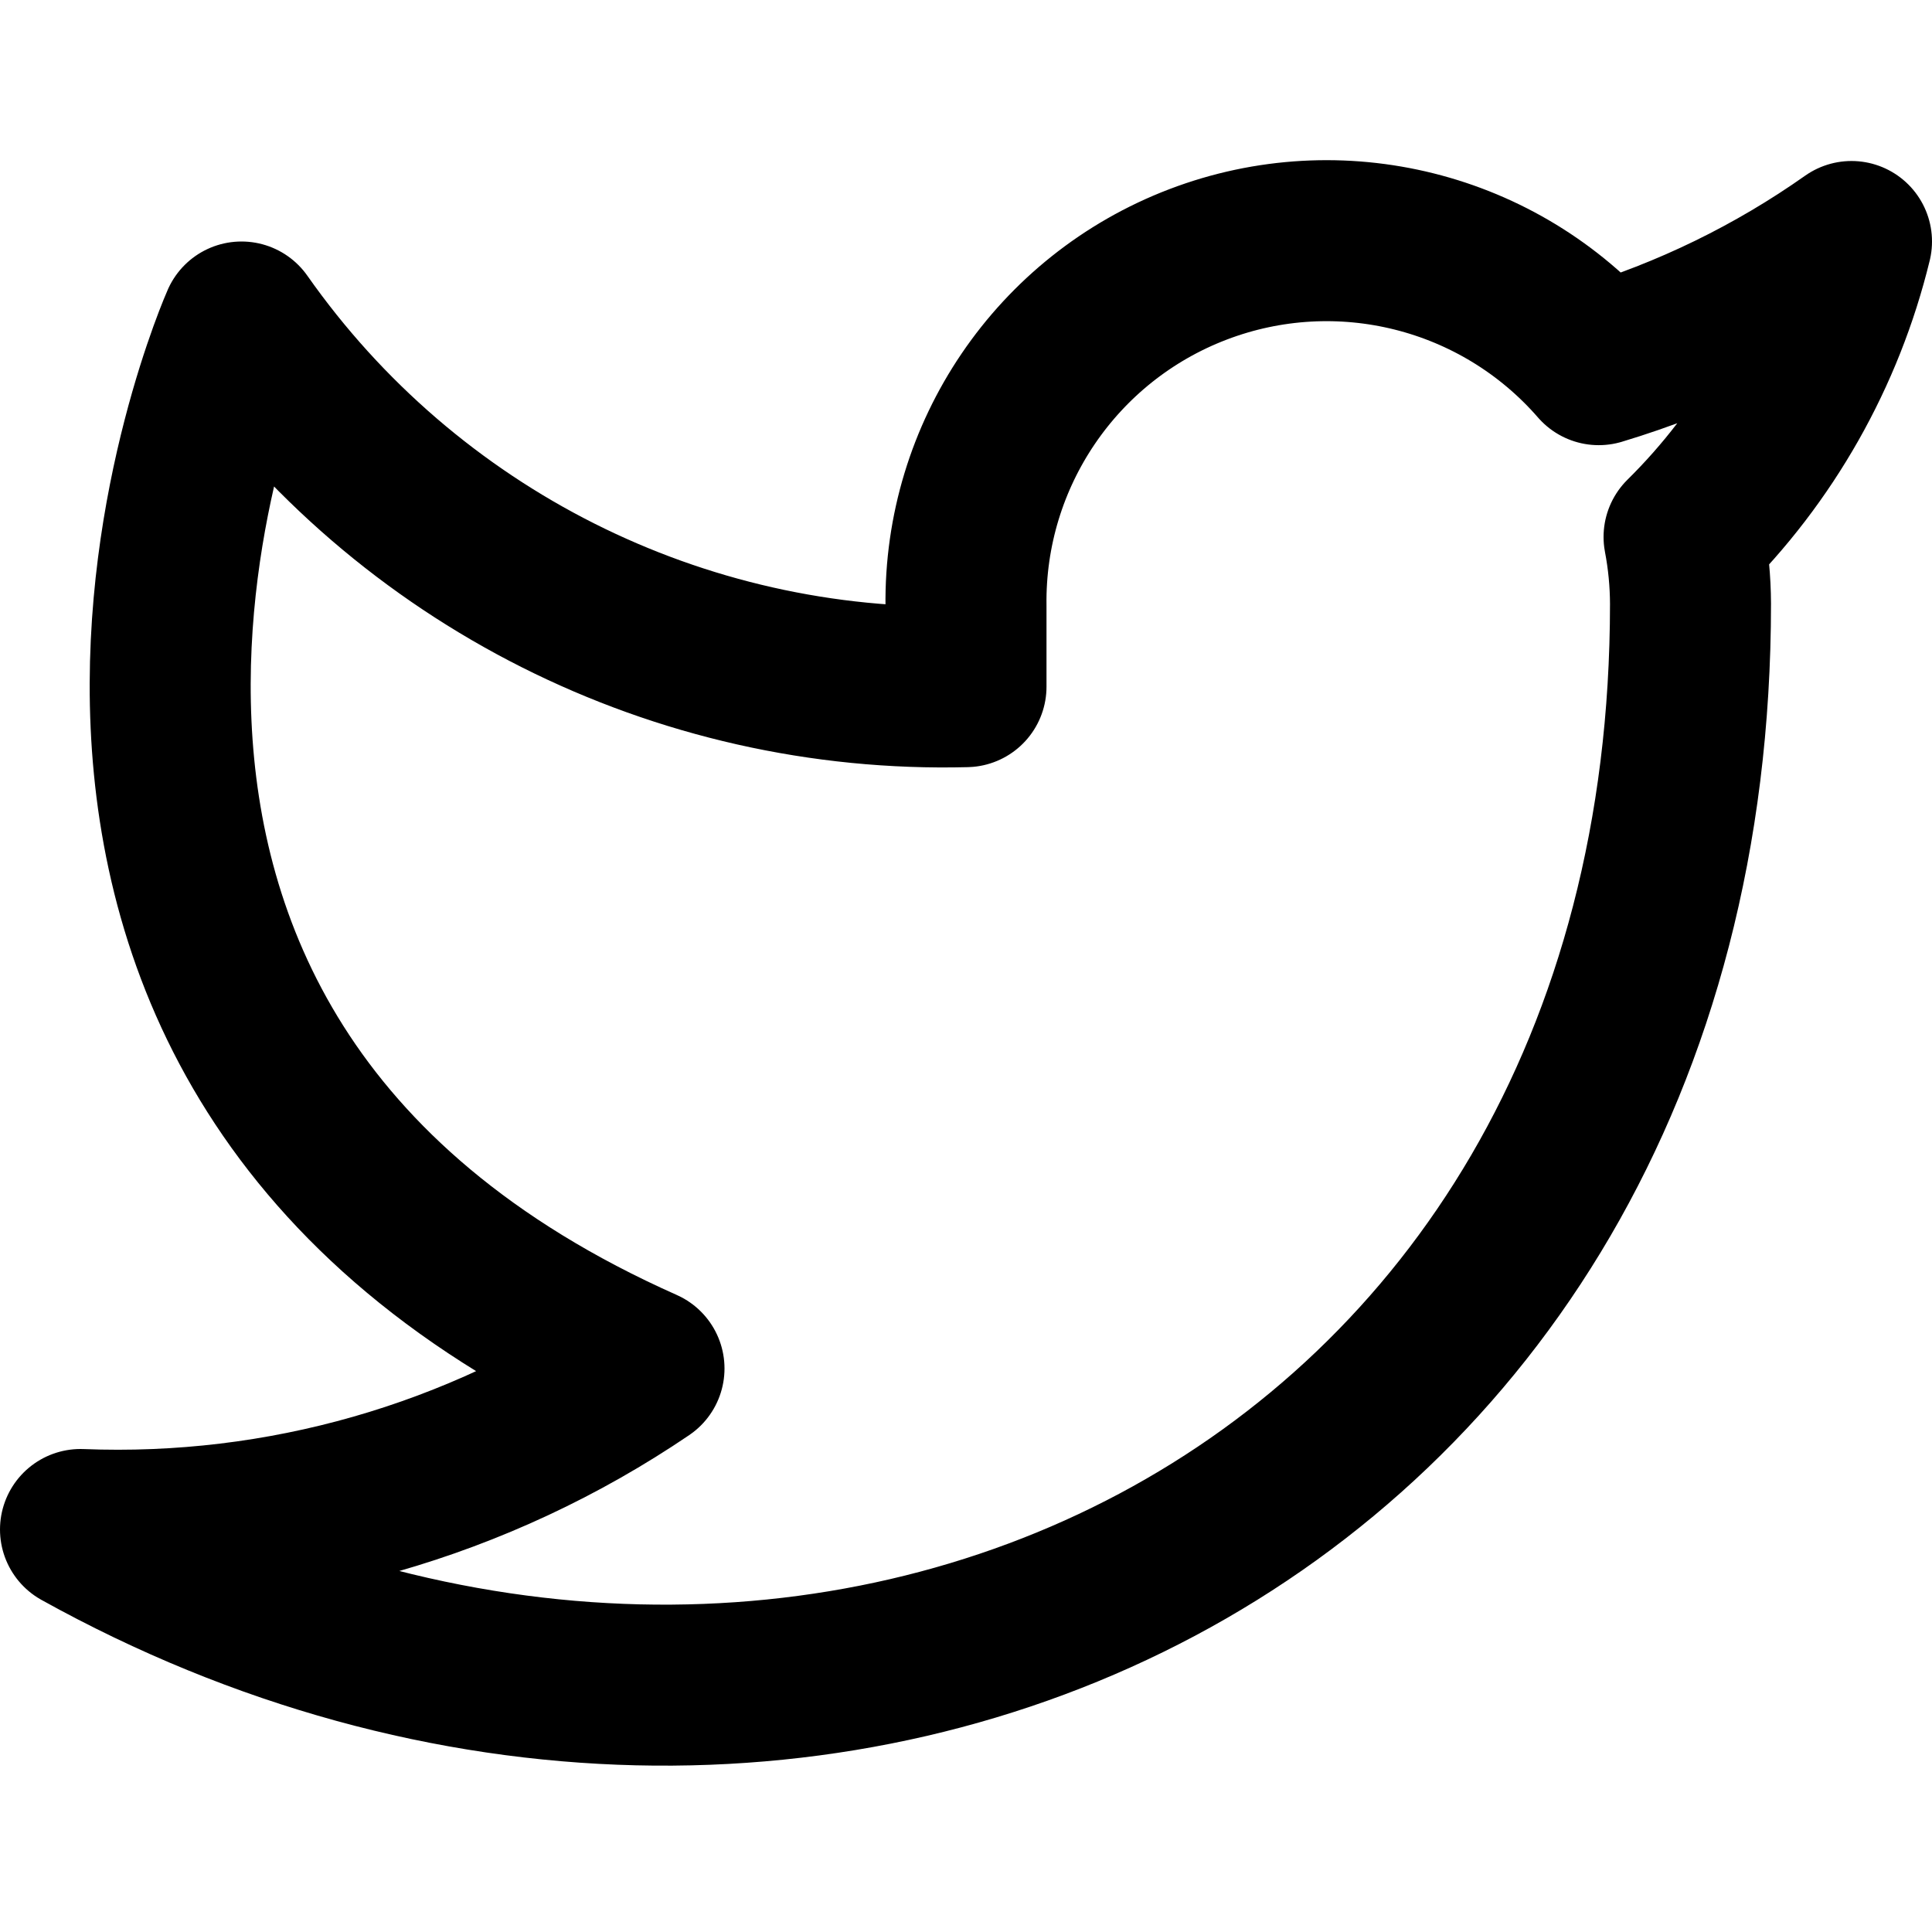
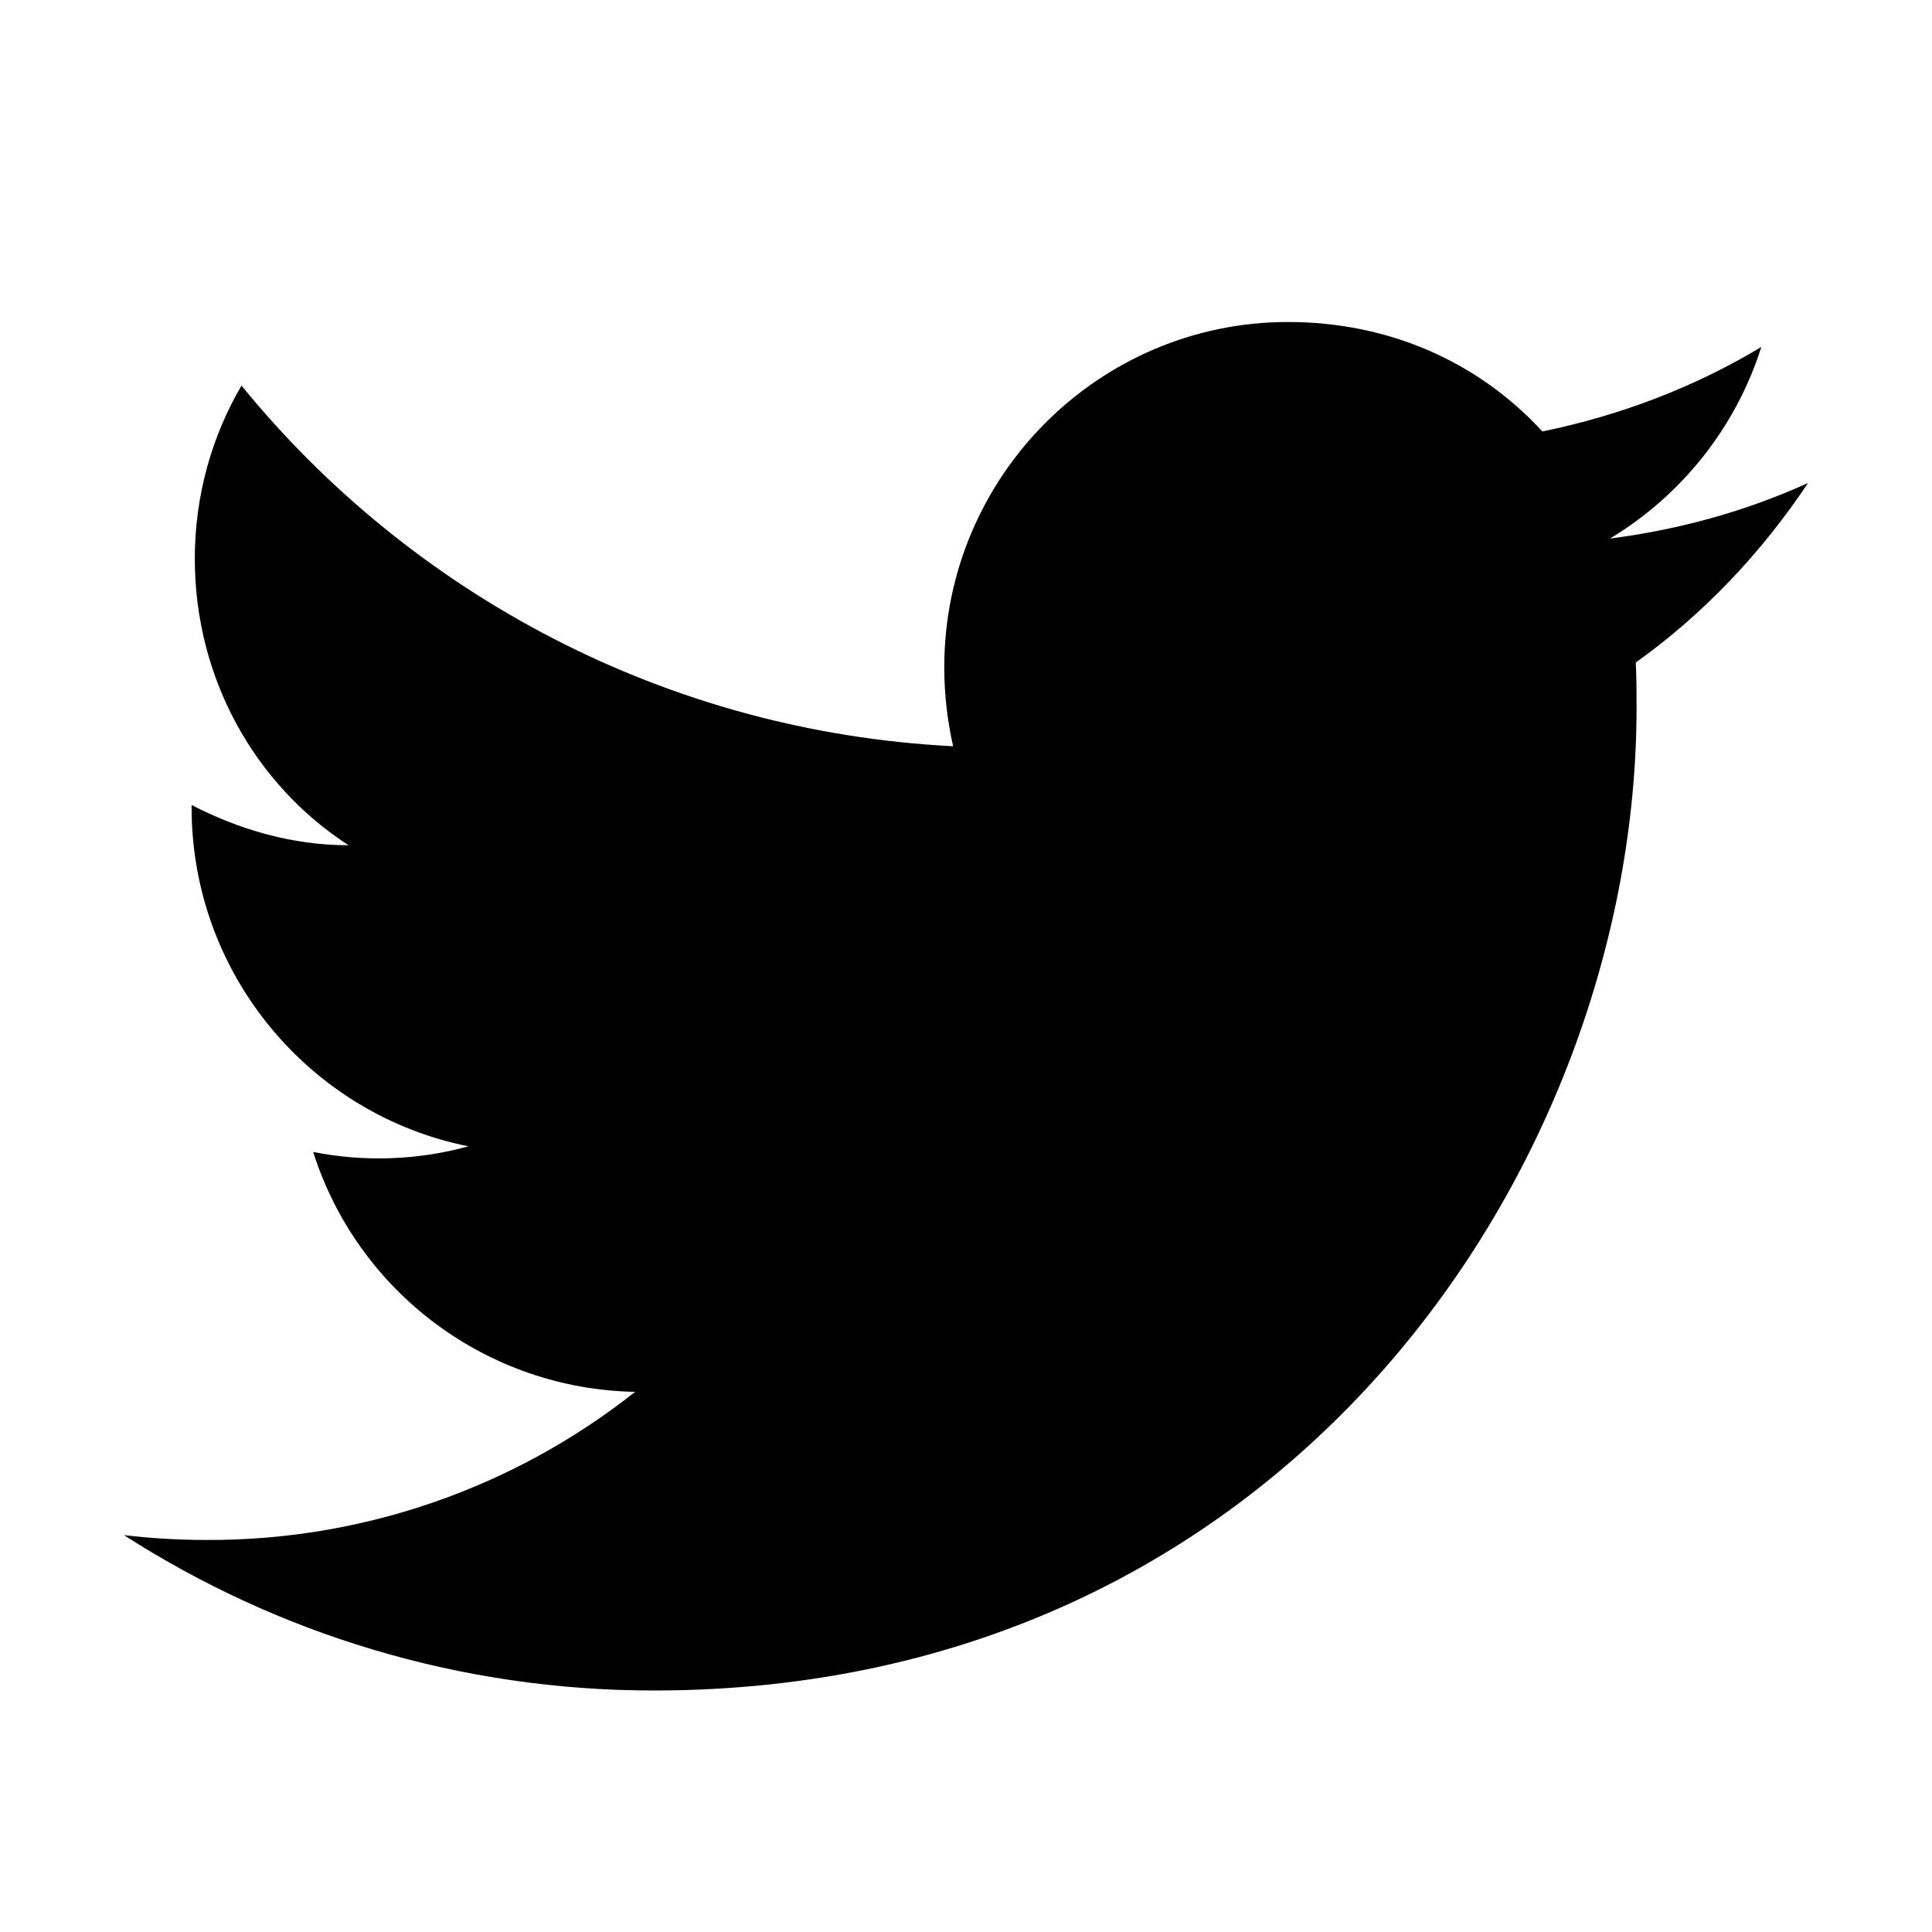
- <svg xmlns="http://www.w3.org/2000/svg" width="24" height="24" viewBox="0 0 24 24" fill="none" stroke="currentColor" stroke-width="2" stroke-linecap="round" stroke-linejoin="round" class="feather feather-twitter">
-   <path d="M23 3a10.9 10.9 0 0 1-3.14 1.53 4.48 4.48 0 0 0-7.86 3v1A10.66 10.66 0 0 1 3 4s-4 9 5 13a11.64 11.64 0 0 1-7 2c9 5 20 0 20-11.5a4.5 4.5 0 0 0-.08-.83A7.72 7.72 0 0 0 23 3z" />
+ <svg xmlns="http://www.w3.org/2000/svg" width="1.5em" height="1.5em" viewBox="0 0 24 24">
+   <path fill="currentColor" d="M22.46 6c-.77.35-1.6.58-2.46.69c.88-.53 1.56-1.37 1.88-2.38c-.83.5-1.75.85-2.72 1.05C18.37 4.5 17.26 4 16 4c-2.35 0-4.27 1.92-4.27 4.29c0 .34.04.67.11.98C8.28 9.09 5.11 7.38 3 4.79c-.37.63-.58 1.37-.58 2.15c0 1.49.75 2.81 1.91 3.56c-.71 0-1.37-.2-1.95-.5v.03c0 2.08 1.48 3.82 3.44 4.21a4.2 4.2 0 0 1-1.93.07a4.28 4.28 0 0 0 4 2.98a8.52 8.52 0 0 1-5.33 1.84q-.51 0-1.02-.06C3.44 20.29 5.7 21 8.12 21C16 21 20.33 14.46 20.33 8.79c0-.19 0-.37-.01-.56c.84-.6 1.56-1.36 2.14-2.23" />
</svg>
